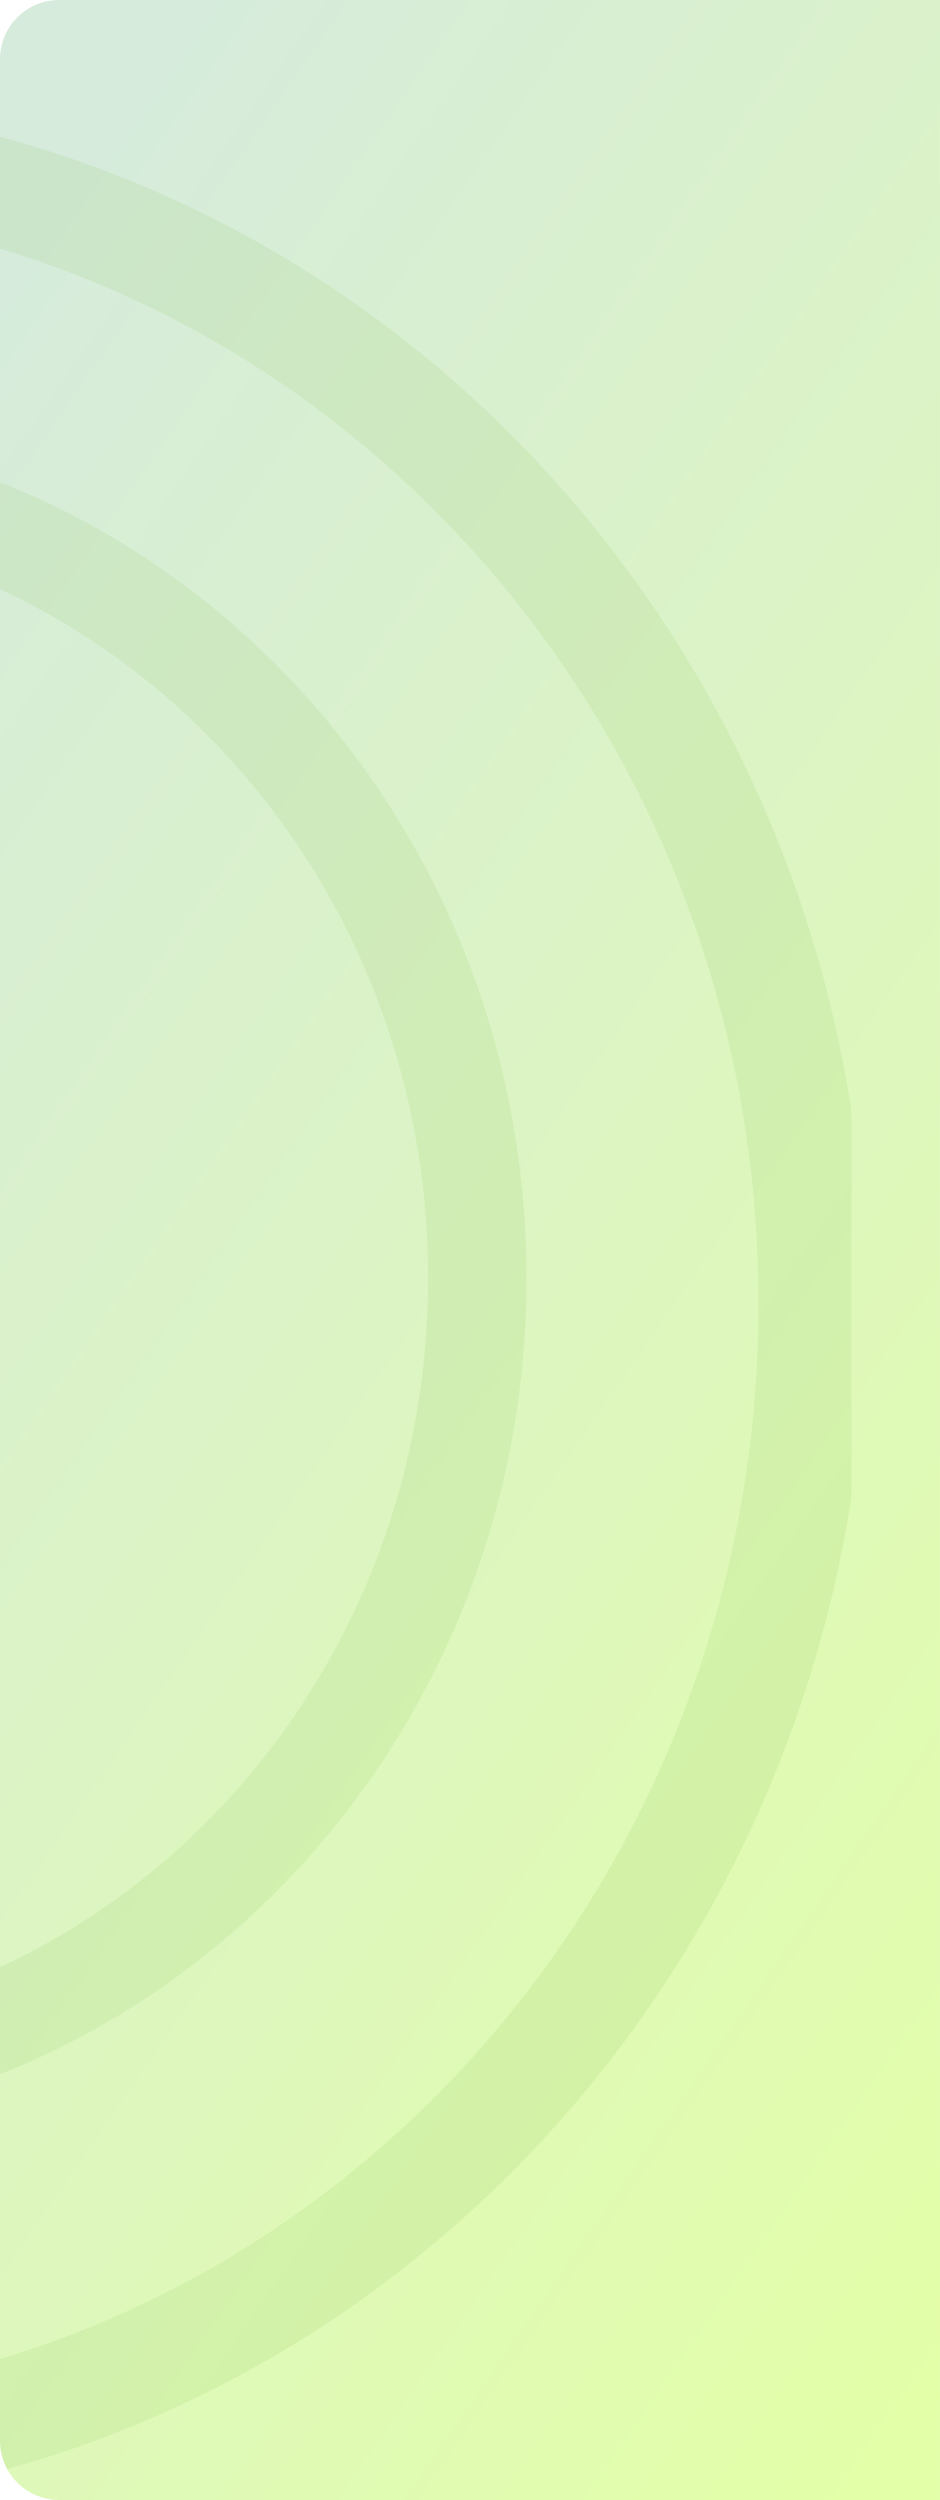
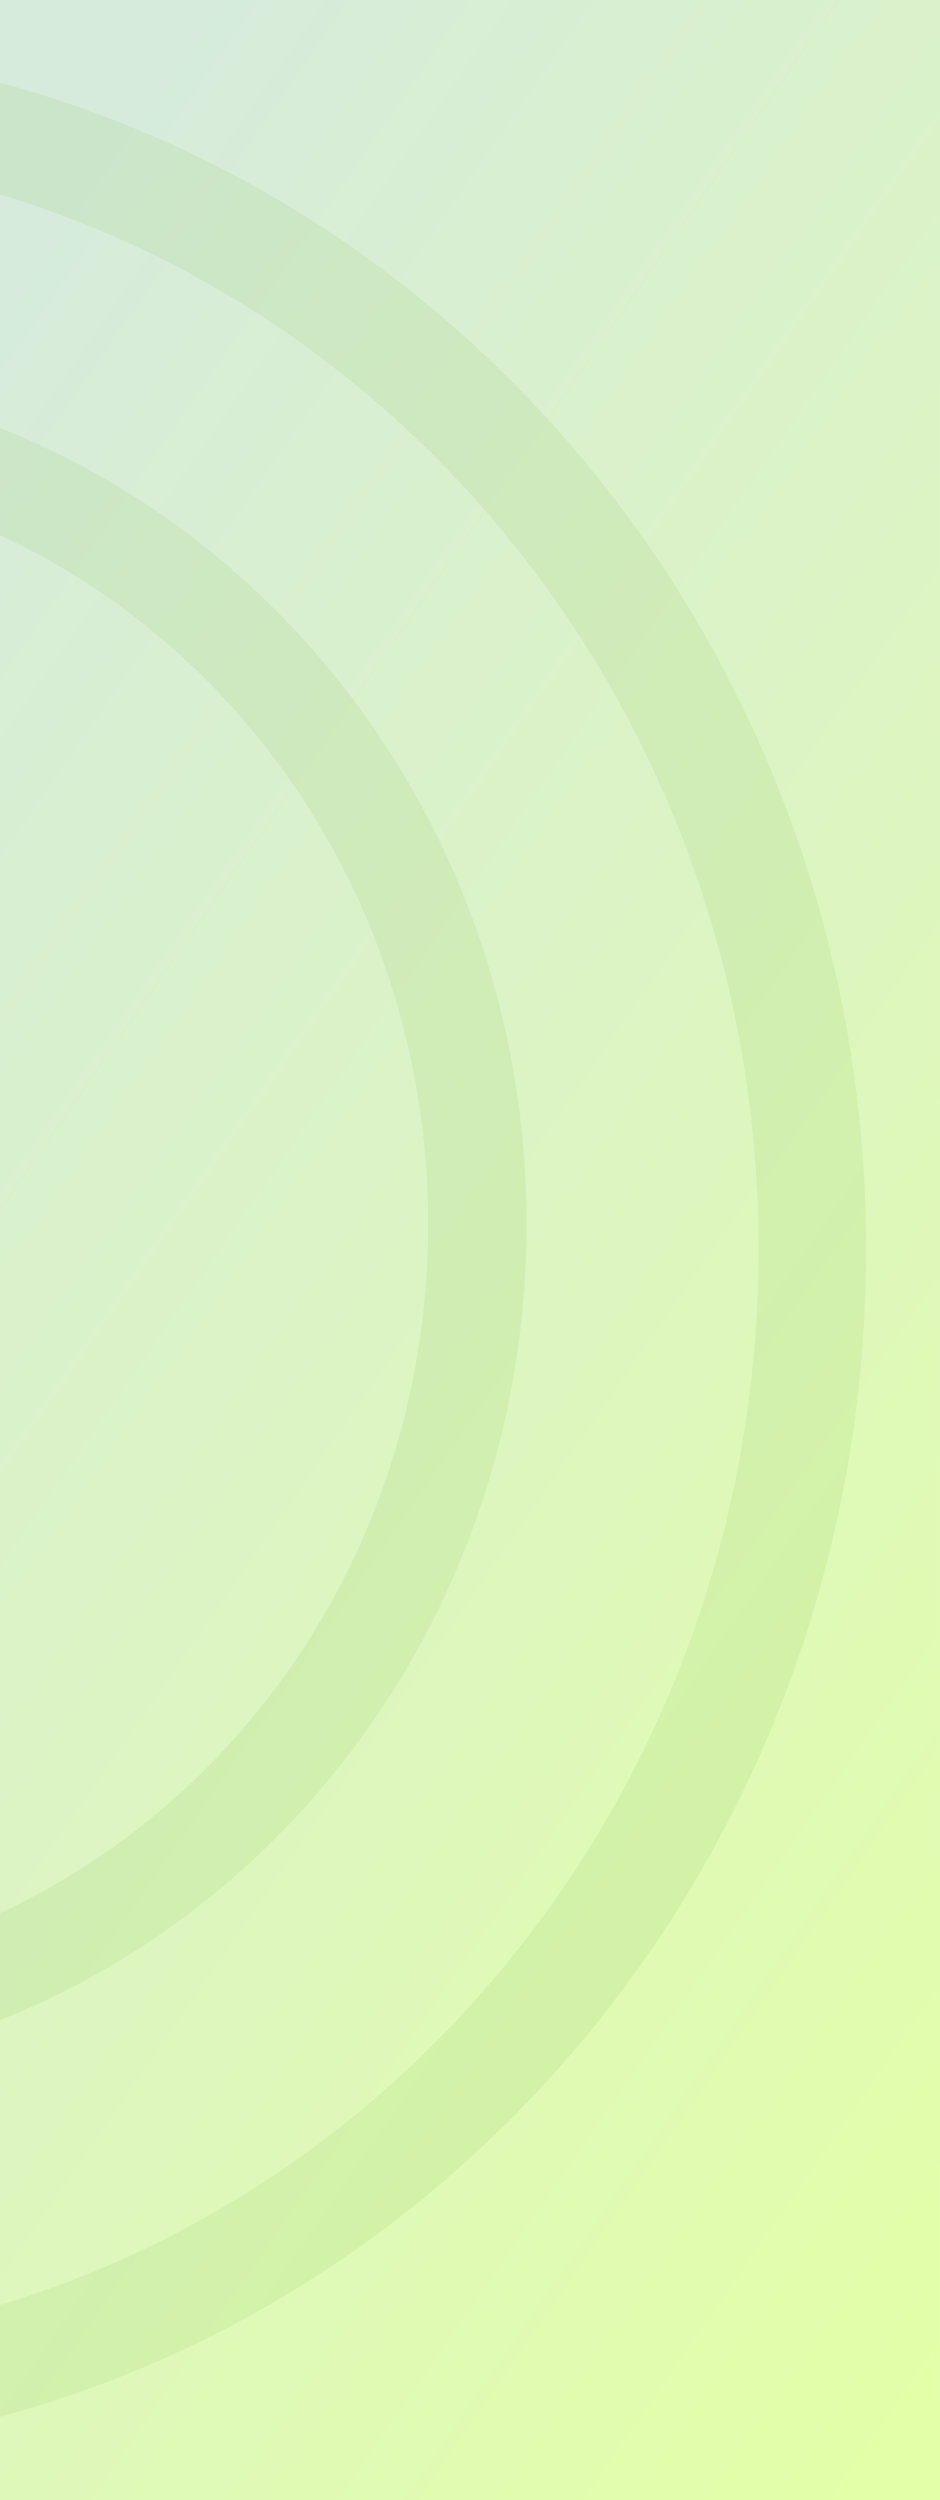
<svg xmlns="http://www.w3.org/2000/svg" width="191" height="508" viewBox="0 0 191 508" fill="none">
-   <path d="M0 12C0 5.373 5.373 0 12 0H191V508H12C5.373 508 0 502.627 0 496V12Z" fill="url(#paint0_linear_620_5937)" />
-   <mask id="mask0_620_5937" style="mask-type:alpha" maskUnits="userSpaceOnUse" x="0" y="0" width="173" height="508">
-     <rect width="173" height="508" rx="12" fill="url(#paint1_linear_620_5937)" />
+   <rect width="191" height="508" fill="url(#paint0_linear_620_5937)" />
+   <mask id="mask0_620_5937" style="mask-type:alpha" maskUnits="userSpaceOnUse" x="0" y="0" width="185" height="508">
+     <rect width="185" height="508" fill="url(#paint1_linear_620_5937)" />
  </mask>
  <g mask="url(#mask0_620_5937)">
-     <path opacity="0.1" d="M97 259.735C97 350.167 26.77 422.762 -59 422.762C-144.77 422.762 -215 350.167 -215 259.735C-215 169.304 -144.77 96.709 -59 96.709C26.77 96.709 97 169.304 97 259.735Z" stroke="url(#paint2_linear_620_5937)" stroke-width="20" />
-     <path opacity="0.1" d="M165.07 264.947C165.07 394.623 64.328 498.964 -59 498.964C-182.328 498.964 -283.07 394.623 -283.07 264.947C-283.07 135.272 -182.328 30.93 -59 30.93C64.328 30.93 165.07 135.272 165.07 264.947Z" stroke="url(#paint3_linear_620_5937)" stroke-width="21.86" />
+     <path opacity="0.1" d="M-59 85.709C26.77 85.709 97 158.304 97 248.735C97 339.167 26.77 411.762 -59 411.762C-144.77 411.762 -215 339.167 -215 248.735C-215 158.304 -144.77 85.709 -59 85.709Z" stroke="url(#paint2_linear_620_5937)" stroke-width="20" />
+     <path opacity="0.1" d="M-59 19.931C64.328 19.931 165.069 124.272 165.069 253.947C165.069 383.623 64.328 487.964 -59 487.964C-182.328 487.964 -283.069 383.623 -283.069 253.947C-283.069 124.272 -182.328 19.931 -59 19.931Z" stroke="url(#paint3_linear_620_5937)" stroke-width="21.86" />
  </g>
  <defs>
    <linearGradient id="paint0_linear_620_5937" x1="25.362" y1="11.423" x2="362.969" y2="245.34" gradientUnits="userSpaceOnUse">
      <stop stop-color="#D6EBDC" />
      <stop offset="1" stop-color="#E3FFA7" />
    </linearGradient>
-     <linearGradient id="paint1_linear_620_5937" x1="22.972" y1="11.423" x2="347.678" y2="215.199" gradientUnits="userSpaceOnUse">
+     <linearGradient id="paint1_linear_620_5937" x1="24.566" y1="11.423" x2="358.26" y2="235.366" gradientUnits="userSpaceOnUse">
      <stop stop-color="#D6EBDC" />
      <stop offset="1" stop-color="#E3FFA7" />
    </linearGradient>
-     <linearGradient id="paint2_linear_620_5937" x1="18.304" y1="15.463" x2="-237.963" y2="340.262" gradientUnits="userSpaceOnUse">
+     <linearGradient id="paint2_linear_620_5937" x1="18.304" y1="4.463" x2="-237.963" y2="329.262" gradientUnits="userSpaceOnUse">
      <stop stop-color="#68AE28" />
      <stop offset="1" stop-color="#68AE28" />
    </linearGradient>
-     <linearGradient id="paint3_linear_620_5937" x1="50.436" y1="-80.861" x2="-312.351" y2="378.945" gradientUnits="userSpaceOnUse">
+     <linearGradient id="paint3_linear_620_5937" x1="50.436" y1="-91.861" x2="-312.351" y2="367.945" gradientUnits="userSpaceOnUse">
      <stop stop-color="#68AE28" />
      <stop offset="1" stop-color="#68AE28" />
    </linearGradient>
  </defs>
</svg>
